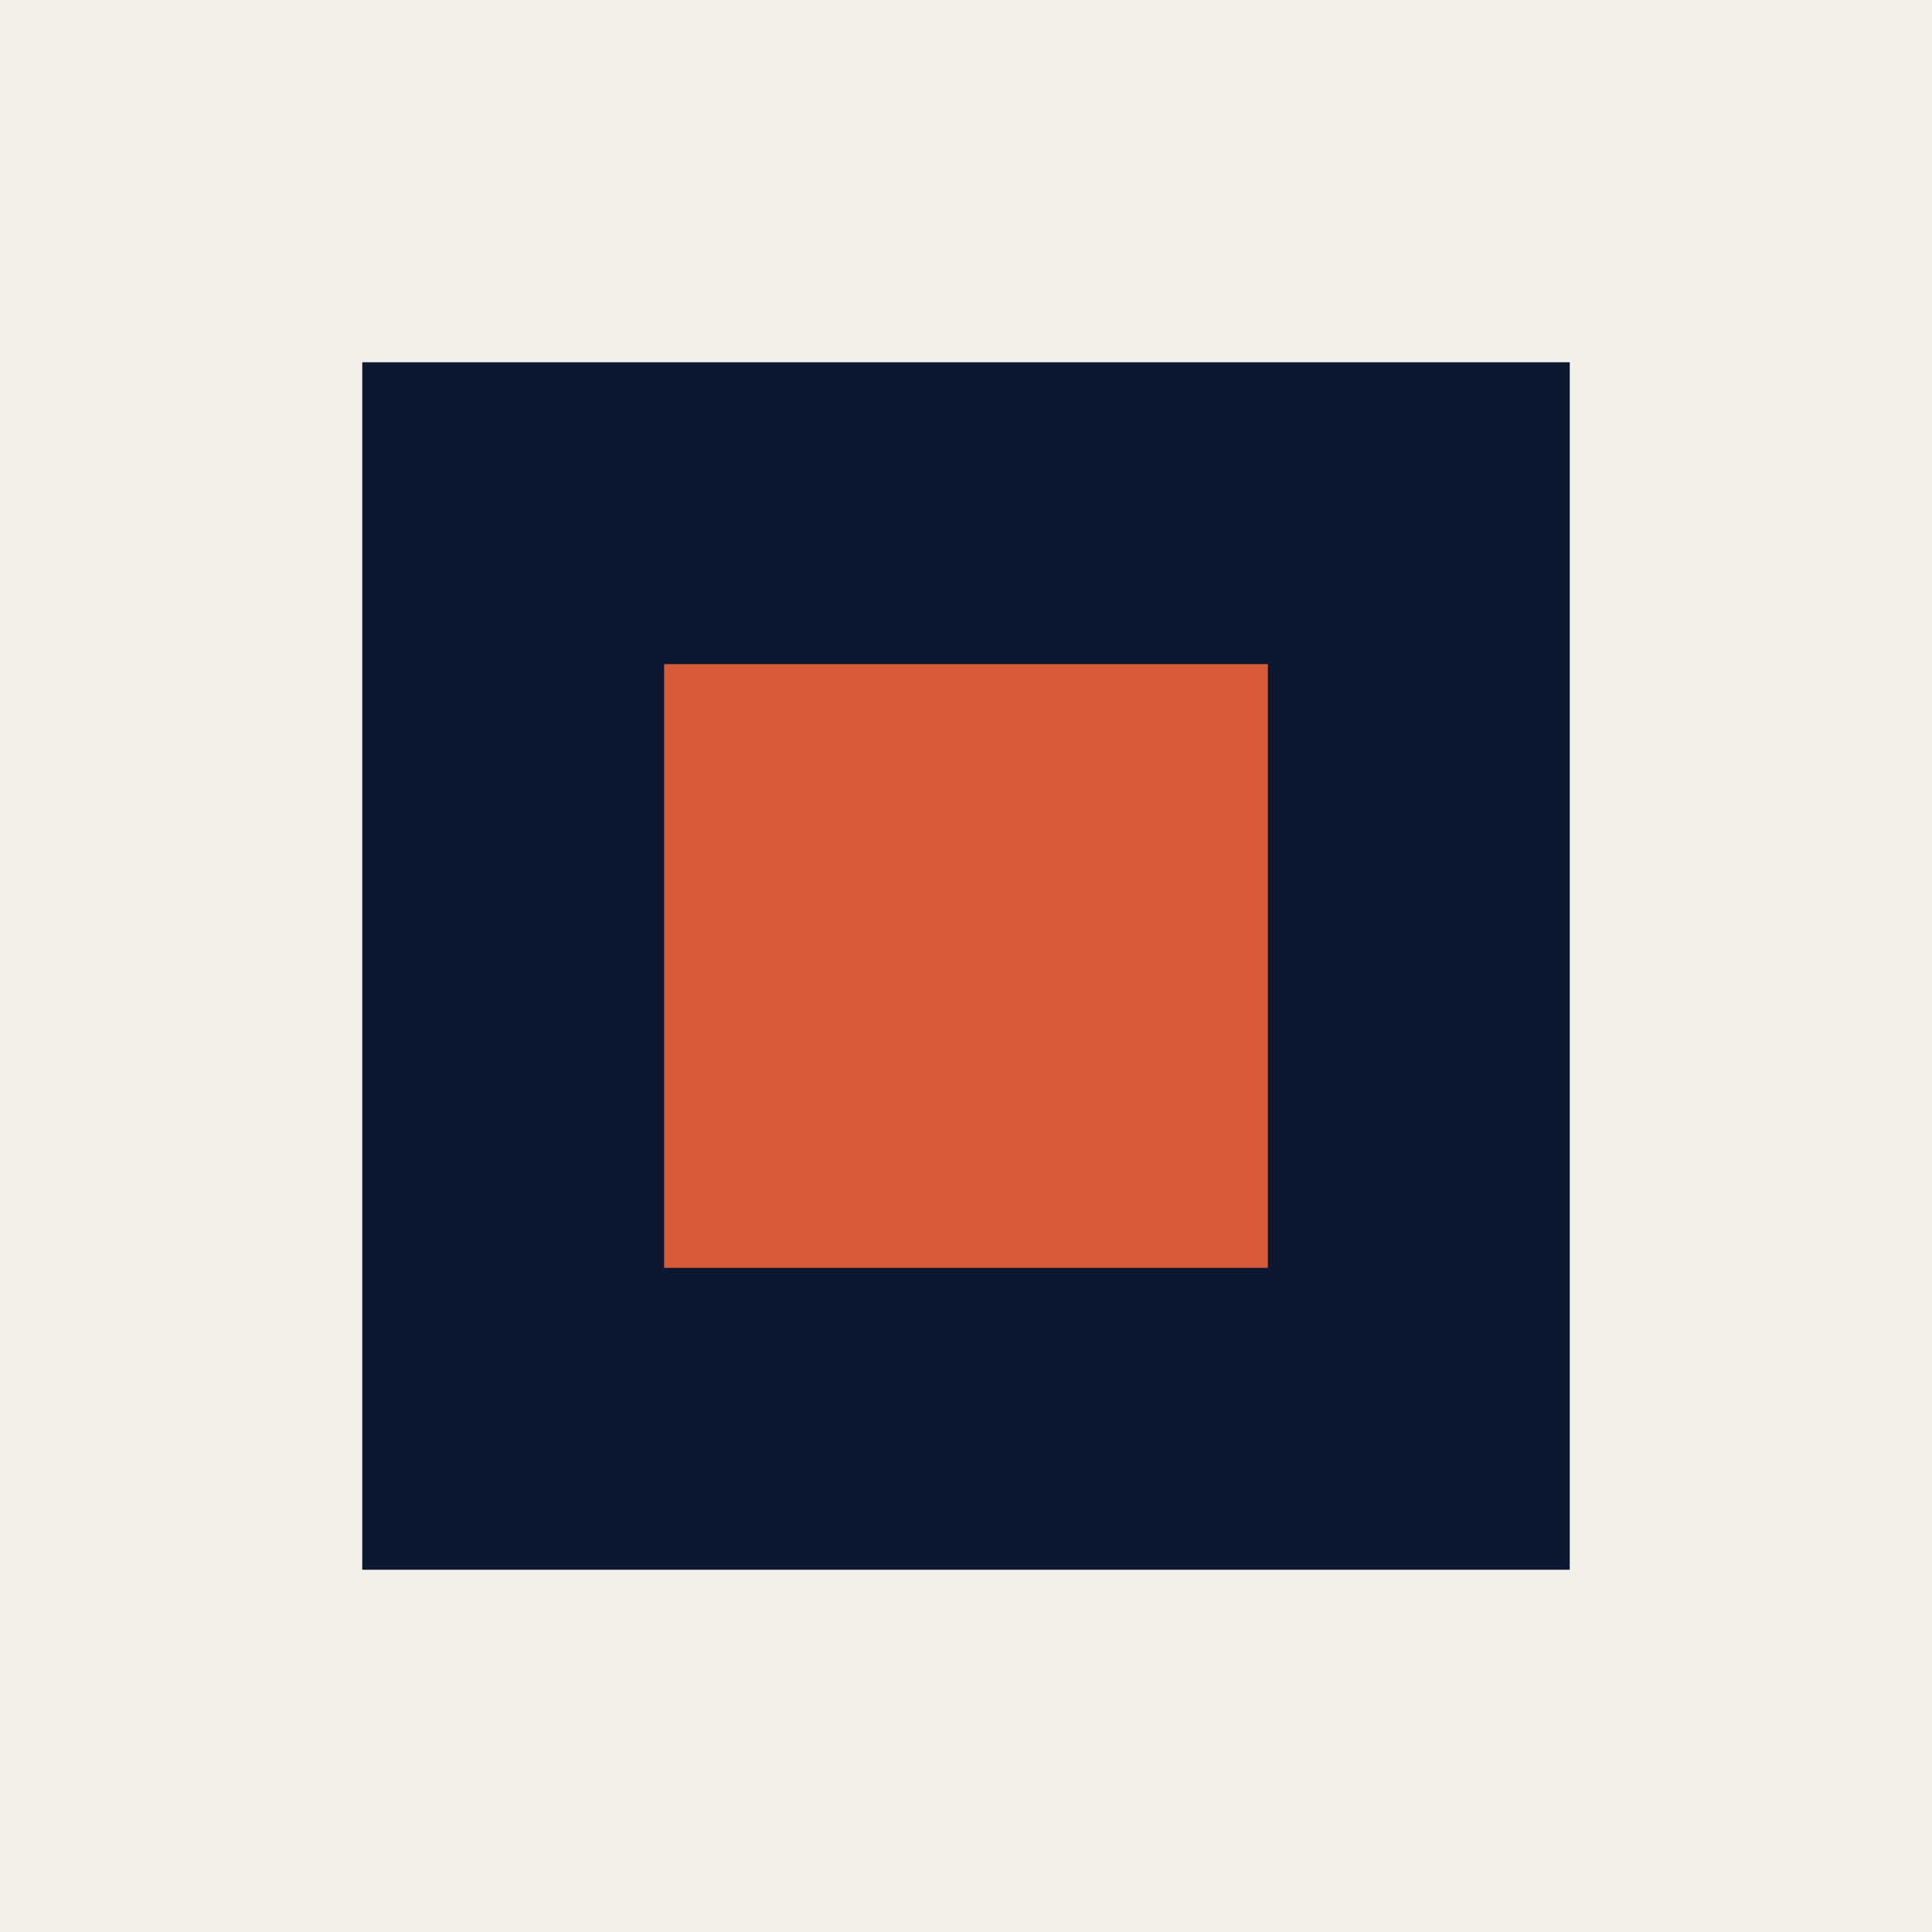
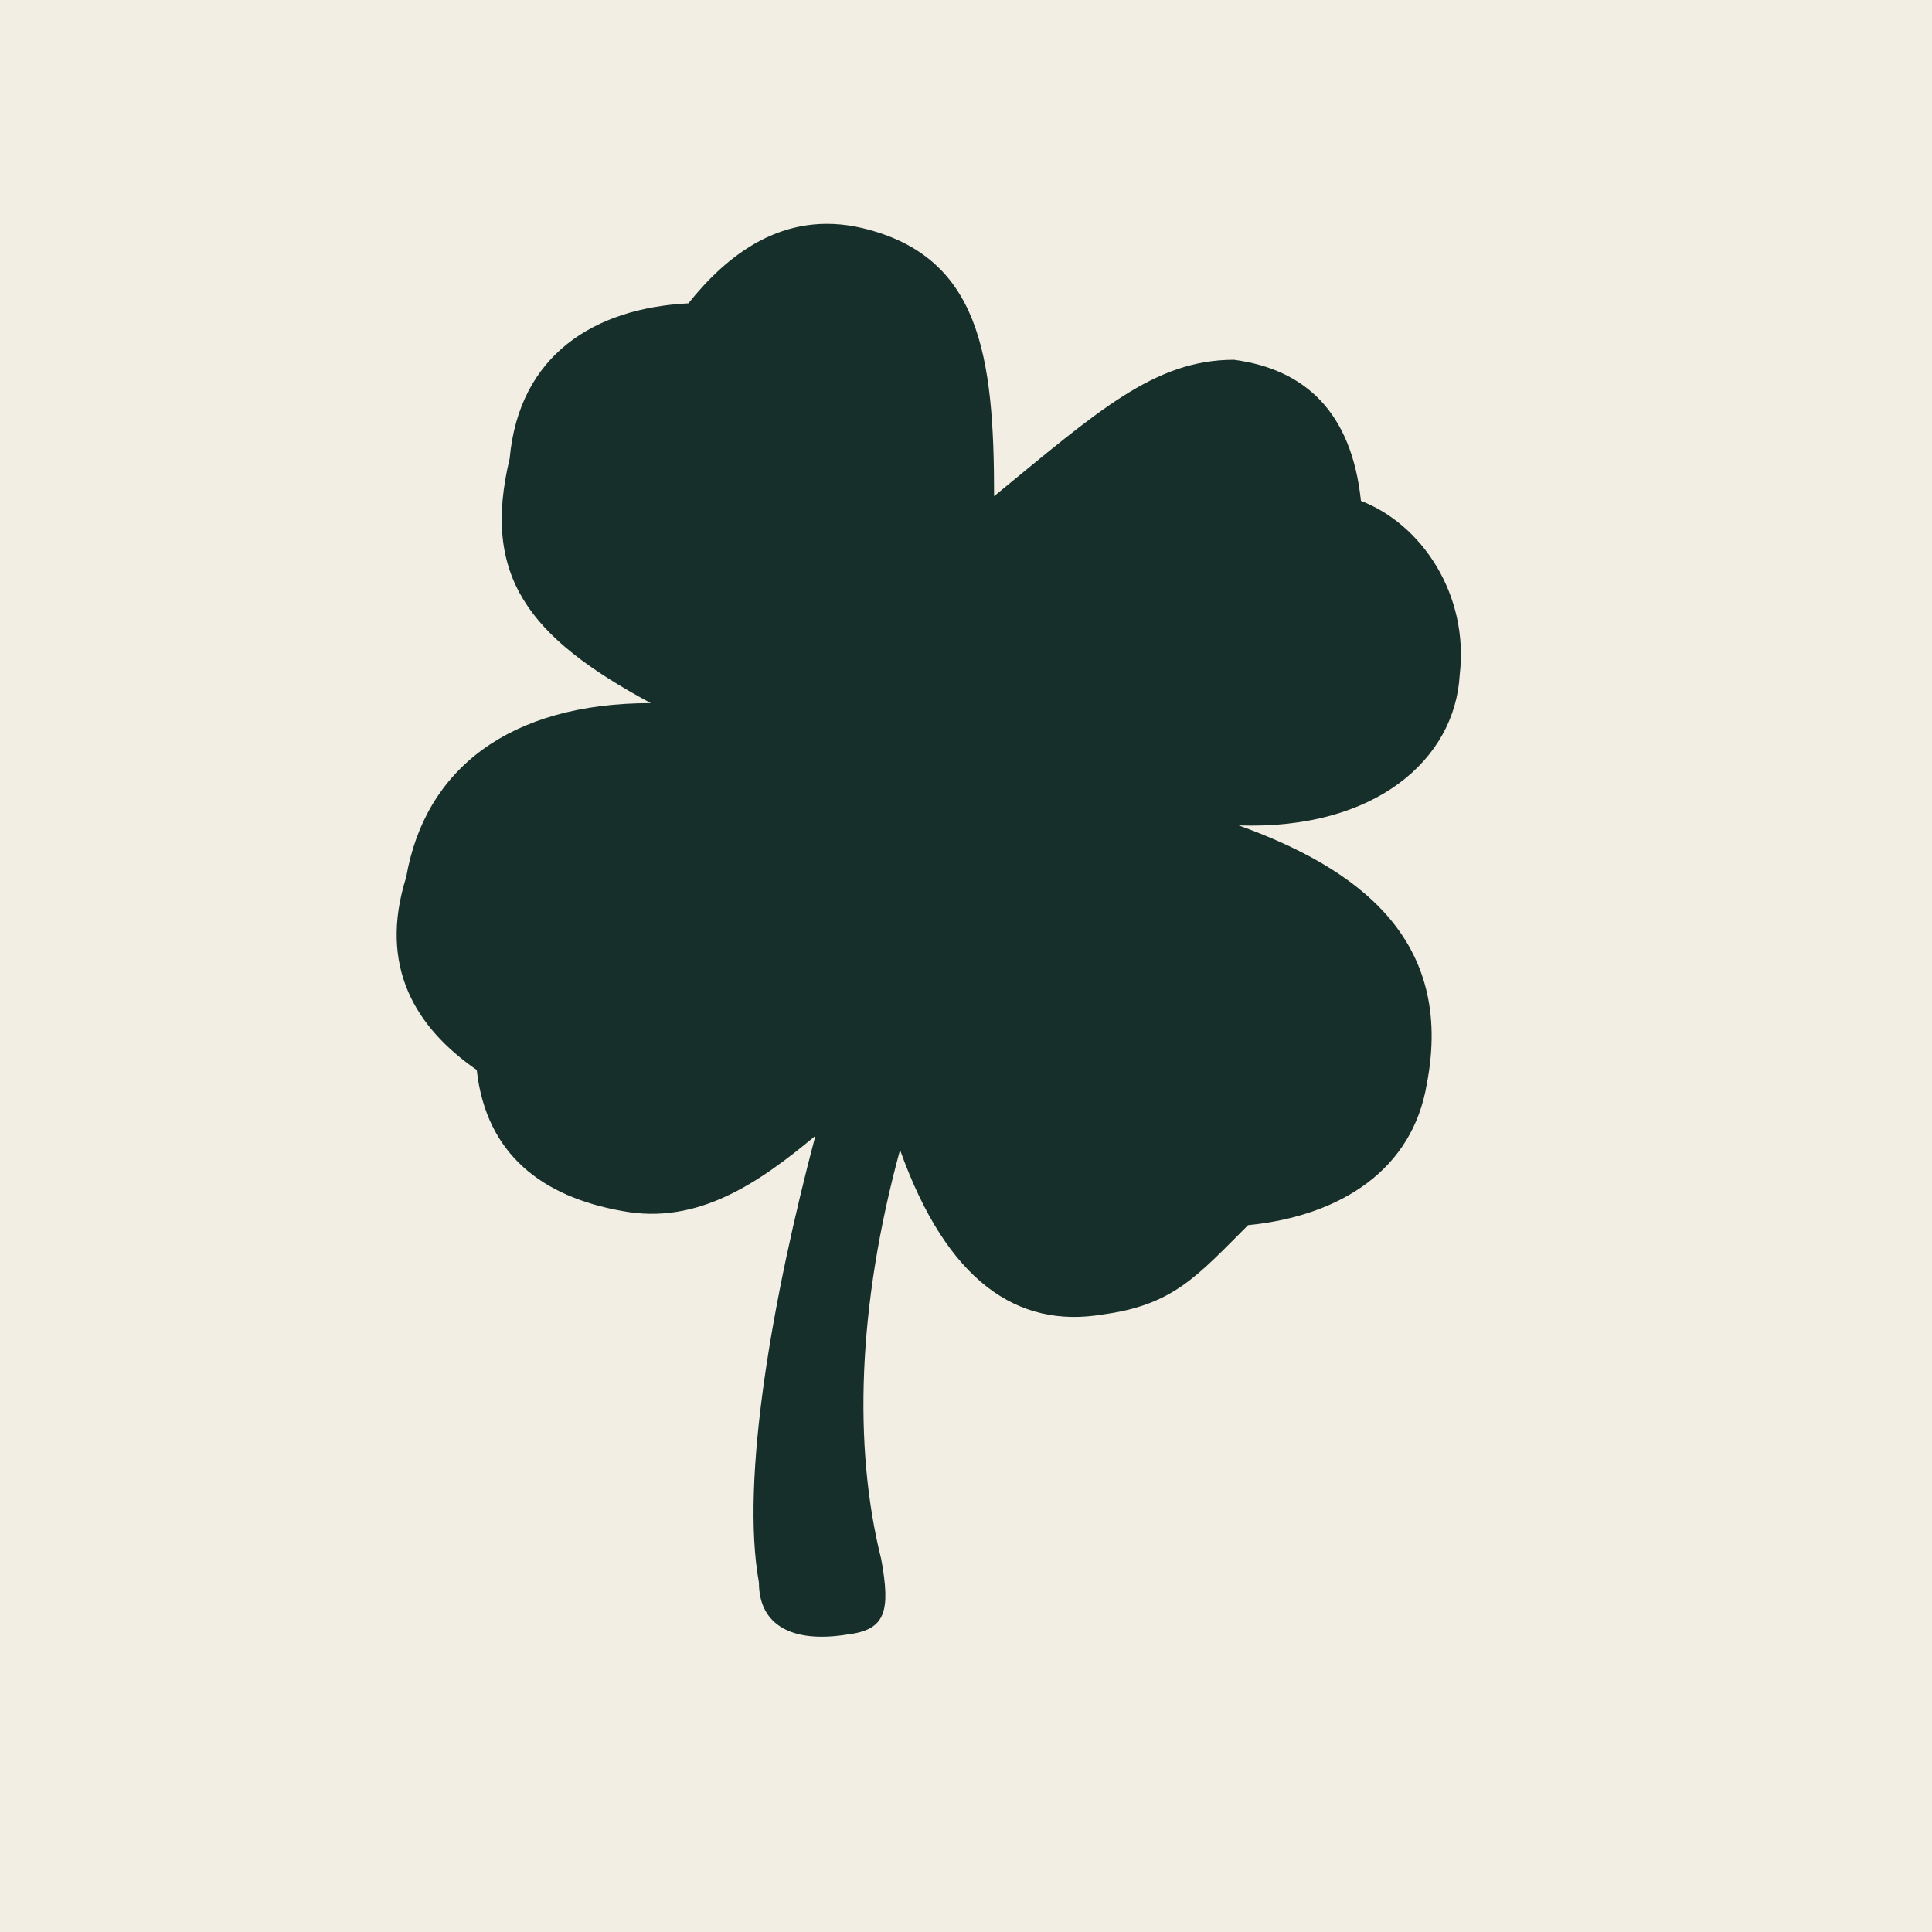
- <svg xmlns="http://www.w3.org/2000/svg" viewBox="0 0 32 32">
-   <rect width="32" height="32" fill="#f2efe8" />
-   <rect x="6" y="6" width="20" height="20" fill="#0c1830" />
-   <rect x="11" y="11" width="10" height="10" fill="#d75b38" />
+ <svg xmlns="http://www.w3.org/2000/svg" width="32" height="32" viewBox="0 0 32 32">
+   <defs />
+   <rect x="0" y="0" width="32" height="32" rx="0" fill="#F3EEE3" stroke="none" stroke-width="1" />
+   <g transform="translate(6.08 2.88) scale(0.082)">
+     <g transform="translate(6.0 10.0) scale(0.95)">
+       <path d="M 127 58 C 127 28 124 7 99 1 C 82 -3 70 7 62 17 C 42 18 26 28 24 50 C 18 75 28 88 54 102 C 24 102 6 116 2 139 C -4 158 4 171 17 180 C 19 198 31 207 48 210 C 64 213 77 204 89 194 C 80 228 73 267 77 289 C 77 298 84 302 96 300 C 104 299 105 295 103 284 C 97 260 98 230 107 197 C 117 225 132 235 150 232 C 165 230 170 224 181 213 C 201 211 216 201 219 183 C 225 152 204 137 179 128 C 208 129 225 114 226 96 C 228 79 218 64 205 59 C 203 40 193 31 178 29 C 161 29 149 40 127 58 Z" fill="#162F2B" stroke="none" stroke-width="1" stroke-linecap="round" stroke-linejoin="round" />
+     </g>
+   </g>
</svg>
